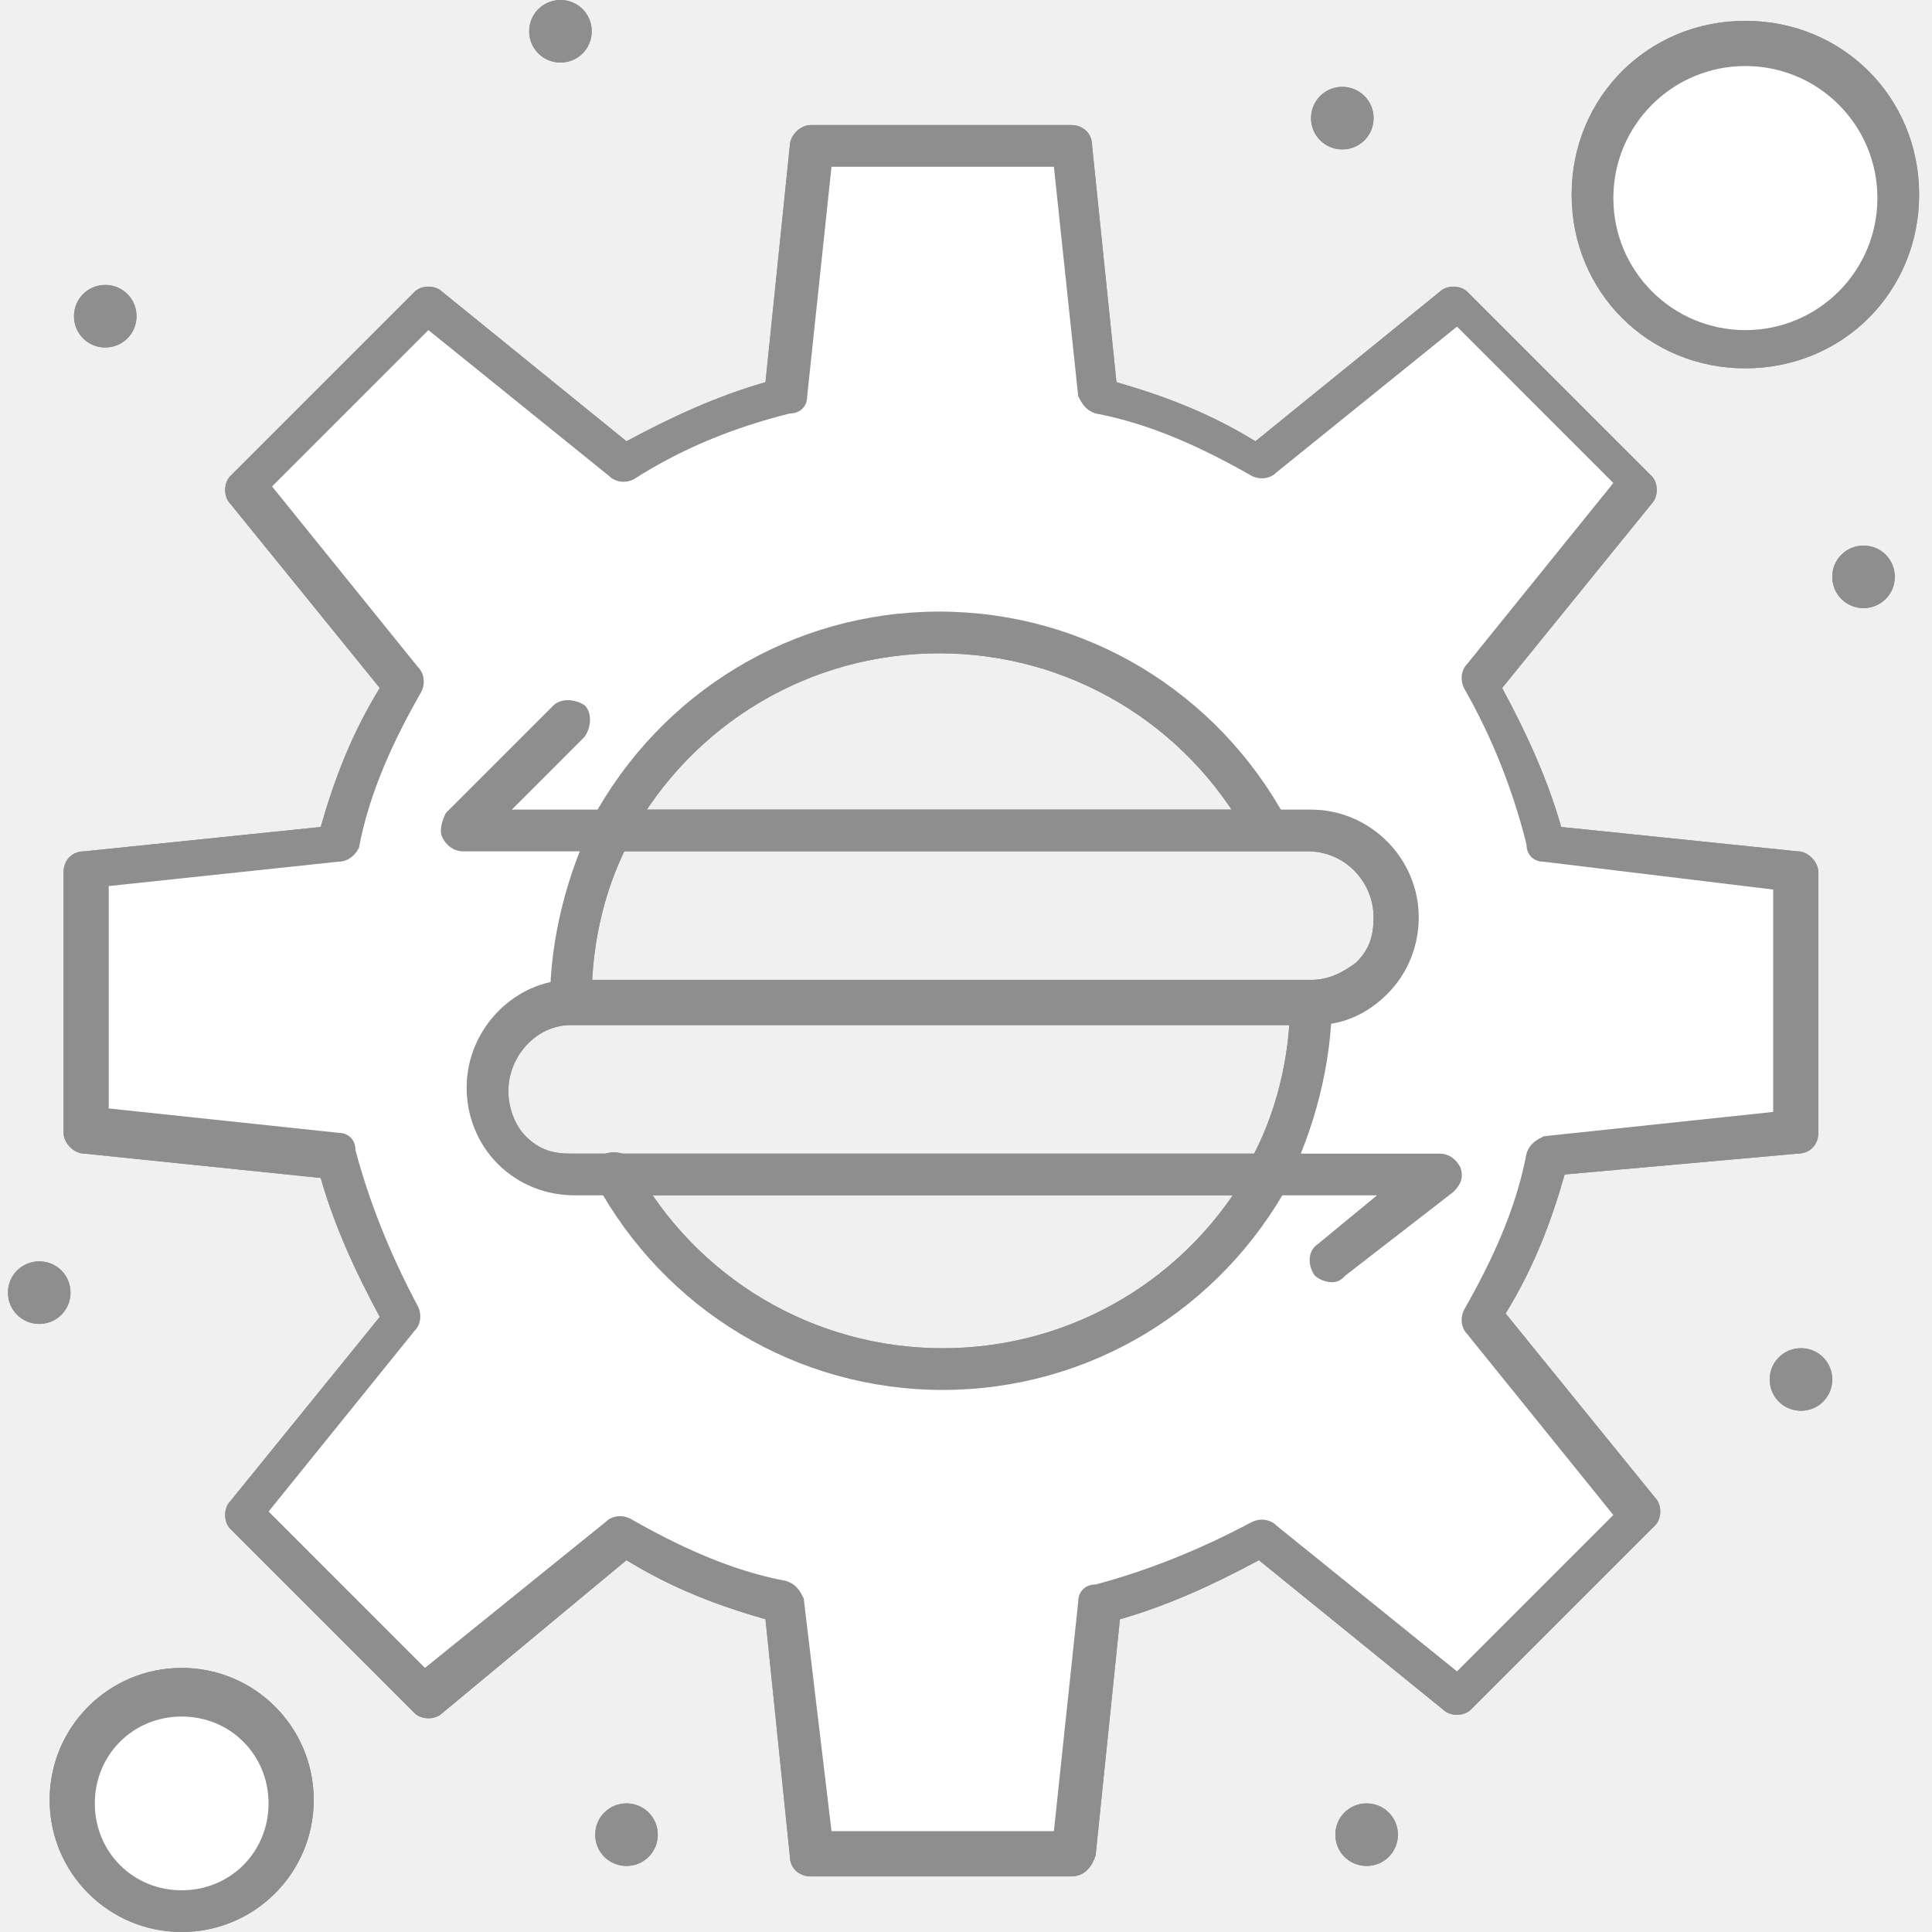
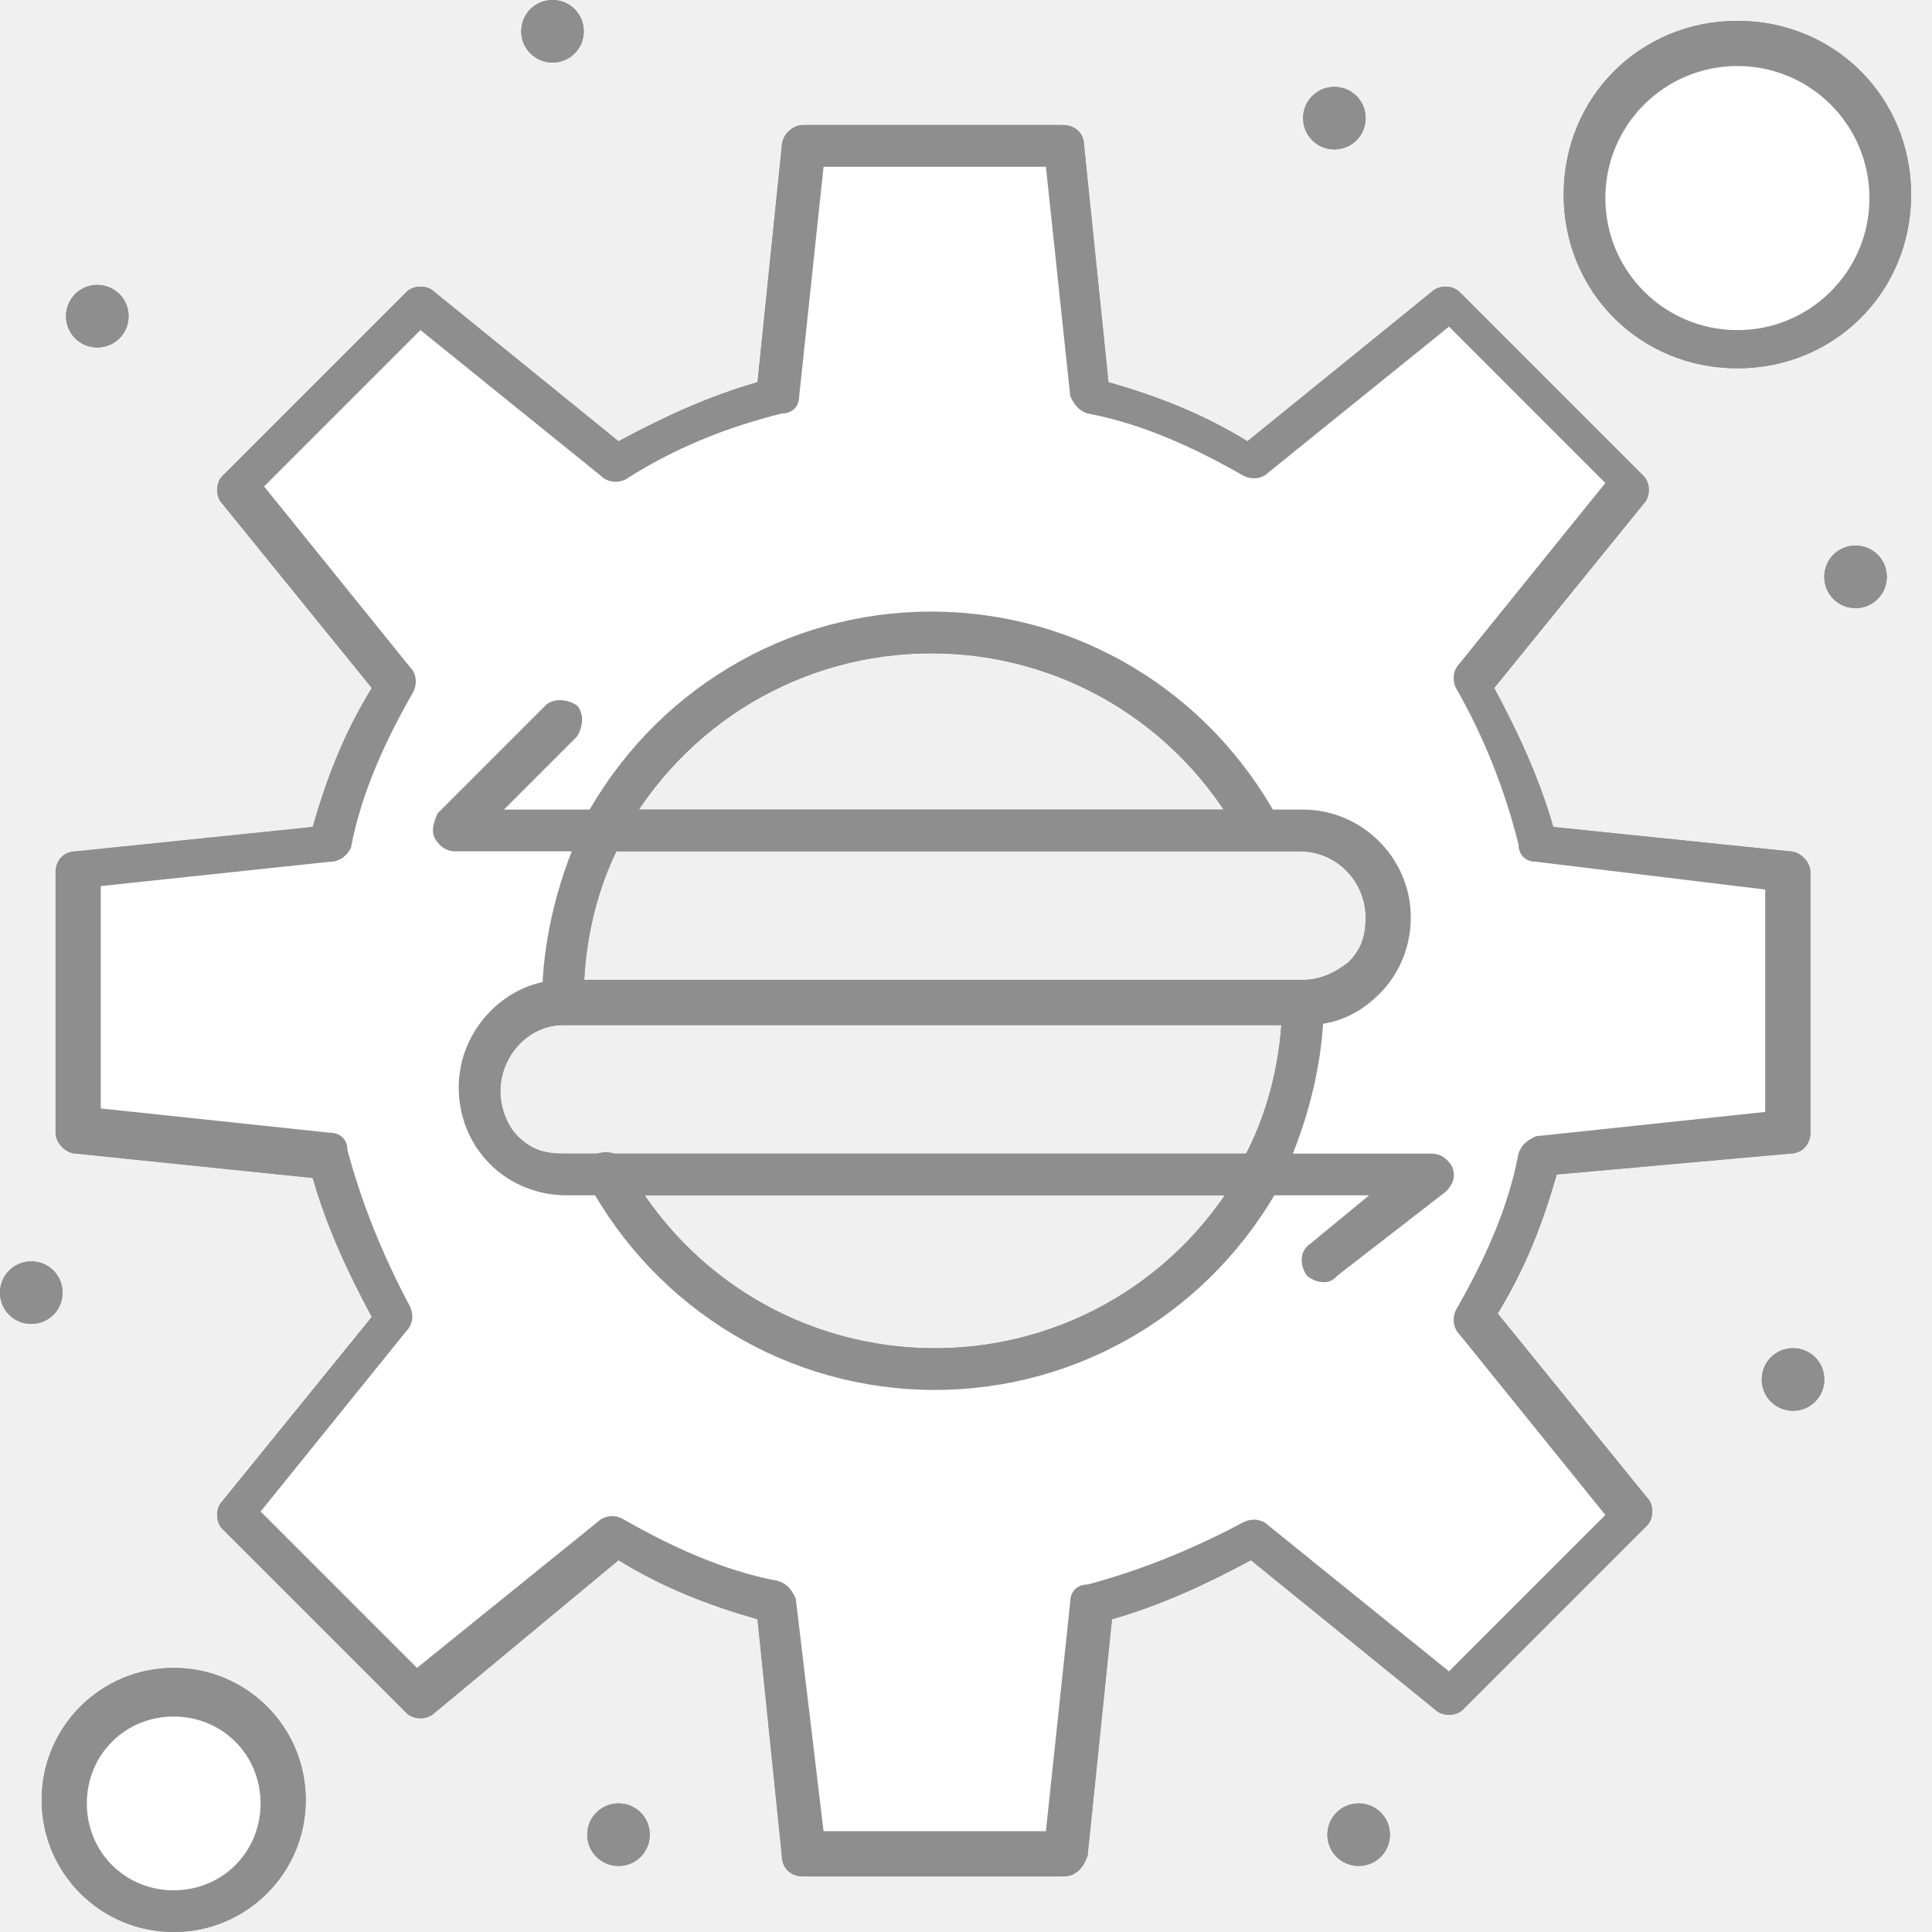
<svg xmlns="http://www.w3.org/2000/svg" width="75" height="75" viewBox="0 0 75 75" fill="none">
-   <path d="M7.054 65.693C9.347 65.693 11.235 67.581 11.235 69.874C11.235 72.168 9.347 74.056 7.054 74.056C4.761 74.056 2.872 72.168 2.872 69.874C2.872 67.581 4.761 65.693 7.054 65.693Z" fill="white" />
-   <path d="M67.755 1.619C71.032 1.619 73.69 4.277 73.69 7.554C73.69 10.832 71.032 13.49 67.755 13.49C64.477 13.49 61.819 10.832 61.819 7.554C61.819 4.277 64.477 1.619 67.755 1.619Z" fill="white" />
-   <path d="M22.161 38.714C20.273 38.714 18.924 40.198 18.924 42.087C18.924 43.975 20.407 45.459 22.296 45.459H23.915C26.343 50.045 31.199 53.148 36.594 53.148C44.553 53.148 51.028 46.673 51.028 38.714C52.916 38.714 54.265 37.231 54.265 35.342C54.265 33.454 52.782 31.97 50.893 31.97H49.274C46.846 27.384 42.125 24.281 36.594 24.281C28.636 24.416 22.161 30.891 22.161 38.714ZM69.778 33.723V43.84L60.066 44.919C59.526 47.078 58.582 49.236 57.503 51.124L63.708 58.678L56.424 65.828L48.87 59.623C46.981 60.702 44.823 61.646 42.665 62.186L41.585 71.898H31.468L30.389 62.186C28.231 61.646 26.073 60.702 24.184 59.623L16.63 65.828L9.481 58.678L15.686 51.124C14.607 49.236 13.663 47.078 13.123 44.919L3.411 43.84V33.723L13.123 32.644C13.663 30.486 14.607 28.328 15.686 26.439L9.481 18.885L16.63 11.736L24.184 17.941C26.073 16.862 28.231 15.918 30.389 15.378L31.468 5.666H41.585L42.665 15.378C44.823 15.918 46.981 16.862 48.87 17.941L56.424 11.736L63.573 18.885L57.368 26.439C58.447 28.328 59.391 30.486 59.931 32.644L69.778 33.723Z" fill="white" />
-   <path d="M72.342 21.179C73.016 21.179 73.556 21.718 73.556 22.393C73.556 23.067 73.016 23.607 72.342 23.607C71.668 23.607 71.128 23.067 71.128 22.393C71.128 21.718 71.668 21.179 72.342 21.179Z" fill="#8E8E8E" />
-   <path d="M69.914 52.337C70.588 52.337 71.128 52.877 71.128 53.551C71.128 54.226 70.588 54.766 69.914 54.766C69.239 54.766 68.7 54.226 68.7 53.551C68.7 52.877 69.239 52.337 69.914 52.337Z" fill="#8E8E8E" />
-   <path d="M53.052 70.008C53.726 70.008 54.266 70.548 54.266 71.222C54.266 71.897 53.726 72.436 53.052 72.436C52.377 72.436 51.838 71.897 51.838 71.222C51.838 70.548 52.377 70.008 53.052 70.008Z" fill="#8E8E8E" />
-   <path d="M52.108 3.372C52.783 3.372 53.322 3.912 53.322 4.586C53.322 5.261 52.783 5.8 52.108 5.8C51.434 5.8 50.894 5.261 50.894 4.586C50.894 3.912 51.434 3.372 52.108 3.372Z" fill="#8E8E8E" />
-   <path d="M24.32 70.008C24.994 70.008 25.534 70.548 25.534 71.222C25.534 71.897 24.994 72.436 24.32 72.436C23.645 72.436 23.106 71.897 23.106 71.222C23.106 70.548 23.645 70.008 24.32 70.008Z" fill="#8E8E8E" />
-   <path d="M21.757 0C22.431 0 22.971 0.54 22.971 1.214C22.971 1.888 22.431 2.428 21.757 2.428C21.083 2.428 20.543 1.888 20.543 1.214C20.543 0.54 21.083 0 21.757 0Z" fill="#8E8E8E" />
-   <path d="M4.086 11.061C4.761 11.061 5.3 11.601 5.3 12.275C5.3 12.95 4.761 13.489 4.086 13.489C3.412 13.489 2.872 12.95 2.872 12.275C2.872 11.601 3.412 11.061 4.086 11.061Z" fill="#8E8E8E" />
-   <path d="M1.523 48.966C2.198 48.966 2.737 49.506 2.737 50.18C2.737 50.855 2.198 51.394 1.523 51.394C0.849 51.394 0.309 50.855 0.309 50.18C0.309 49.506 0.849 48.966 1.523 48.966Z" fill="#8E8E8E" />
-   <path d="M41.587 72.841H31.47C31.065 72.841 30.66 72.571 30.66 72.032L29.716 62.859C27.828 62.319 26.074 61.645 24.32 60.566L17.171 66.501C16.901 66.771 16.362 66.771 16.092 66.501L8.943 59.352C8.673 59.082 8.673 58.542 8.943 58.273L14.743 51.123C13.799 49.37 12.989 47.616 12.45 45.728L3.277 44.783C2.873 44.783 2.468 44.379 2.468 43.974V33.857C2.468 33.452 2.738 33.048 3.277 33.048L12.45 32.103C12.989 30.215 13.664 28.461 14.743 26.708L8.943 19.558C8.673 19.289 8.673 18.749 8.943 18.479L16.092 11.33C16.362 11.06 16.901 11.06 17.171 11.33L24.32 17.13C26.074 16.186 27.828 15.377 29.716 14.837L30.66 5.665C30.66 5.26 31.065 4.855 31.47 4.855H41.587C41.991 4.855 42.396 5.125 42.396 5.665L43.34 14.837C45.229 15.377 46.982 16.051 48.736 17.13L55.885 11.33C56.155 11.06 56.695 11.06 56.964 11.33L64.114 18.479C64.383 18.749 64.383 19.289 64.114 19.558L58.313 26.708C59.258 28.461 60.067 30.215 60.606 32.103L69.779 33.048C70.184 33.048 70.588 33.452 70.588 33.857V43.974C70.588 44.379 70.319 44.783 69.779 44.783L60.741 45.593C60.202 47.481 59.527 49.235 58.448 50.989L64.249 58.138C64.518 58.407 64.518 58.947 64.249 59.217L57.099 66.366C56.829 66.636 56.29 66.636 56.02 66.366L48.871 60.566C47.117 61.51 45.364 62.319 43.475 62.859L42.531 72.032C42.396 72.436 42.126 72.841 41.587 72.841ZM32.279 71.087H40.912L41.856 62.184C41.856 61.78 42.126 61.51 42.531 61.51C44.554 60.971 46.578 60.161 48.601 59.082C48.871 58.947 49.276 58.947 49.545 59.217L56.56 64.882L62.63 58.812L56.964 51.798C56.695 51.528 56.695 51.123 56.83 50.854C57.909 48.965 58.853 46.942 59.258 44.783C59.392 44.379 59.662 44.244 59.932 44.109L68.835 43.165V34.532L59.932 33.452C59.527 33.452 59.258 33.183 59.258 32.778C58.718 30.62 57.909 28.596 56.83 26.708C56.695 26.438 56.695 26.033 56.964 25.764L62.63 18.749L56.56 12.679L49.545 18.345C49.276 18.614 48.871 18.614 48.601 18.479C46.712 17.4 44.689 16.456 42.531 16.051C42.126 15.916 41.991 15.647 41.856 15.377L40.912 6.474H32.279L31.335 15.377C31.335 15.781 31.065 16.051 30.66 16.051C28.502 16.591 26.479 17.4 24.59 18.614C24.32 18.749 23.916 18.749 23.646 18.479L16.631 12.814L10.561 18.884L16.227 25.898C16.497 26.168 16.497 26.573 16.362 26.843C15.283 28.731 14.338 30.755 13.934 32.913C13.799 33.183 13.529 33.452 13.124 33.452L4.221 34.397V43.03L13.124 43.974C13.529 43.974 13.799 44.244 13.799 44.648C14.338 46.672 15.148 48.695 16.227 50.719C16.362 50.989 16.362 51.393 16.092 51.663L10.427 58.677L16.497 64.748L23.511 59.082C23.781 58.812 24.186 58.812 24.455 58.947C26.344 60.026 28.367 60.971 30.526 61.375C30.93 61.51 31.065 61.78 31.2 62.05L32.279 71.087Z" fill="#8E8E8E" />
-   <path d="M22.162 39.658C21.758 39.658 21.353 39.253 21.353 38.849C21.353 36.421 22.027 33.858 23.107 31.699C23.376 31.295 23.781 31.16 24.186 31.295C24.59 31.564 24.725 31.969 24.59 32.374C23.511 34.262 22.971 36.556 22.971 38.714C22.971 39.253 22.567 39.658 22.162 39.658Z" fill="#8E8E8E" />
-   <path d="M49.275 32.915C49.005 32.915 48.736 32.78 48.466 32.51C46.038 28.059 41.451 25.361 36.46 25.361C31.469 25.361 26.883 28.059 24.455 32.51C24.185 32.915 23.78 33.05 23.376 32.915C22.971 32.645 22.836 32.241 22.971 31.836C25.669 26.845 30.795 23.742 36.46 23.742C42.126 23.742 47.252 26.845 49.95 31.836C50.219 32.241 49.95 32.78 49.545 32.915C49.545 32.78 49.41 32.915 49.275 32.915Z" fill="#8E8E8E" />
-   <path d="M36.595 53.957C30.93 53.957 25.804 50.855 23.106 45.864C22.836 45.459 23.106 44.919 23.511 44.785C23.916 44.65 24.455 44.785 24.59 45.189C27.018 49.641 31.604 52.339 36.595 52.339C41.586 52.339 46.173 49.641 48.601 45.189C48.871 44.785 49.275 44.65 49.68 44.785C50.085 45.054 50.219 45.459 50.085 45.864C47.387 50.855 42.261 53.957 36.595 53.957Z" fill="#8E8E8E" />
-   <path d="M49.275 46.403C49.141 46.403 49.006 46.403 48.871 46.268C48.466 45.998 48.331 45.593 48.466 45.189C49.545 43.3 50.085 41.007 50.085 38.849C50.085 38.444 50.489 38.039 50.894 38.039C51.299 38.039 51.703 38.444 51.703 38.849C51.703 41.277 51.029 43.84 49.95 45.998C49.815 46.133 49.545 46.403 49.275 46.403Z" fill="#8E8E8E" />
-   <path d="M51.703 49.775C51.433 49.775 51.163 49.64 51.029 49.505C50.759 49.1 50.759 48.561 51.163 48.291L53.457 46.402H22.297C21.217 46.402 20.138 45.998 19.329 45.188C18.52 44.379 18.115 43.3 18.115 42.221C18.115 39.928 20.003 38.039 22.162 38.039H50.894C51.568 38.039 52.108 37.769 52.647 37.364C53.187 36.825 53.322 36.285 53.322 35.611C53.322 34.262 52.243 33.048 50.759 33.048H17.98C17.575 33.048 17.305 32.778 17.171 32.508C17.036 32.239 17.171 31.834 17.305 31.564L21.487 27.383C21.757 27.113 22.297 27.113 22.701 27.383C22.971 27.652 22.971 28.192 22.701 28.596L19.869 31.429H50.894C53.187 31.429 55.075 33.318 55.075 35.611C55.075 36.69 54.671 37.769 53.861 38.579C53.052 39.388 52.108 39.793 51.029 39.793H22.162C20.813 39.793 19.734 41.007 19.734 42.356C19.734 43.03 20.003 43.705 20.408 44.109C20.948 44.649 21.487 44.784 22.162 44.784H55.885C56.289 44.784 56.559 45.053 56.694 45.323C56.829 45.728 56.694 45.998 56.424 46.267L52.243 49.505C52.108 49.64 51.973 49.775 51.703 49.775Z" fill="#8E8E8E" />
-   <path d="M67.755 14.298C63.978 14.298 61.011 11.331 61.011 7.554C61.011 3.777 63.978 0.809 67.755 0.809C71.532 0.809 74.5 3.777 74.5 7.554C74.5 11.331 71.532 14.298 67.755 14.298ZM67.755 2.563C64.923 2.563 62.63 4.856 62.63 7.689C62.63 10.521 64.923 12.815 67.755 12.815C70.588 12.815 72.881 10.521 72.881 7.689C72.881 4.856 70.588 2.563 67.755 2.563Z" fill="#8E8E8E" />
-   <path d="M7.053 75C4.22 75 1.927 72.707 1.927 69.874C1.927 67.041 4.22 64.748 7.053 64.748C9.886 64.748 12.179 67.041 12.179 69.874C12.179 72.707 9.886 75 7.053 75ZM7.053 66.636C5.164 66.636 3.681 68.12 3.681 70.009C3.681 71.897 5.164 73.381 7.053 73.381C8.941 73.381 10.425 71.897 10.425 70.009C10.425 68.12 8.941 66.636 7.053 66.636Z" fill="#8E8E8E" />
-   <path d="M7.054 65.693C9.347 65.693 11.235 67.581 11.235 69.874C11.235 72.168 9.347 74.056 7.054 74.056C4.761 74.056 2.872 72.168 2.872 69.874C2.872 67.581 4.761 65.693 7.054 65.693Z" fill="white" />
-   <path d="M67.755 1.619C71.032 1.619 73.69 4.277 73.69 7.554C73.69 10.832 71.032 13.49 67.755 13.49C64.477 13.49 61.819 10.832 61.819 7.554C61.819 4.277 64.477 1.619 67.755 1.619Z" fill="white" />
-   <path d="M22.161 38.714C20.273 38.714 18.924 40.198 18.924 42.087C18.924 43.975 20.407 45.459 22.296 45.459H23.915C26.343 50.045 31.199 53.148 36.594 53.148C44.553 53.148 51.028 46.673 51.028 38.714C52.916 38.714 54.265 37.231 54.265 35.342C54.265 33.454 52.782 31.97 50.893 31.97H49.274C46.846 27.384 42.125 24.281 36.594 24.281C28.636 24.416 22.161 30.891 22.161 38.714ZM69.778 33.723V43.84L60.066 44.919C59.526 47.078 58.582 49.236 57.503 51.124L63.708 58.678L56.424 65.828L48.87 59.623C46.981 60.702 44.823 61.646 42.665 62.186L41.585 71.898H31.468L30.389 62.186C28.231 61.646 26.073 60.702 24.184 59.623L16.63 65.828L9.481 58.678L15.686 51.124C14.607 49.236 13.663 47.078 13.123 44.919L3.411 43.84V33.723L13.123 32.644C13.663 30.486 14.607 28.328 15.686 26.439L9.481 18.885L16.63 11.736L24.184 17.941C26.073 16.862 28.231 15.918 30.389 15.378L31.468 5.666H41.585L42.665 15.378C44.823 15.918 46.981 16.862 48.87 17.941L56.424 11.736L63.573 18.885L57.368 26.439C58.447 28.328 59.391 30.486 59.931 32.644L69.778 33.723Z" fill="white" />
-   <path d="M72.342 21.179C73.016 21.179 73.556 21.718 73.556 22.393C73.556 23.067 73.016 23.607 72.342 23.607C71.668 23.607 71.128 23.067 71.128 22.393C71.128 21.718 71.668 21.179 72.342 21.179Z" fill="#8E8E8E" />
-   <path d="M69.914 52.337C70.588 52.337 71.128 52.877 71.128 53.551C71.128 54.226 70.588 54.766 69.914 54.766C69.239 54.766 68.7 54.226 68.7 53.551C68.7 52.877 69.239 52.337 69.914 52.337Z" fill="#8E8E8E" />
-   <path d="M53.052 70.008C53.726 70.008 54.266 70.548 54.266 71.222C54.266 71.897 53.726 72.436 53.052 72.436C52.377 72.436 51.838 71.897 51.838 71.222C51.838 70.548 52.377 70.008 53.052 70.008Z" fill="#8E8E8E" />
-   <path d="M52.108 3.372C52.783 3.372 53.322 3.912 53.322 4.586C53.322 5.261 52.783 5.8 52.108 5.8C51.434 5.8 50.894 5.261 50.894 4.586C50.894 3.912 51.434 3.372 52.108 3.372Z" fill="#8E8E8E" />
-   <path d="M24.32 70.008C24.994 70.008 25.534 70.548 25.534 71.222C25.534 71.897 24.994 72.436 24.32 72.436C23.645 72.436 23.106 71.897 23.106 71.222C23.106 70.548 23.645 70.008 24.32 70.008Z" fill="#8E8E8E" />
-   <path d="M21.757 0C22.431 0 22.971 0.54 22.971 1.214C22.971 1.888 22.431 2.428 21.757 2.428C21.083 2.428 20.543 1.888 20.543 1.214C20.543 0.54 21.083 0 21.757 0Z" fill="#8E8E8E" />
-   <path d="M4.086 11.061C4.761 11.061 5.3 11.601 5.3 12.275C5.3 12.95 4.761 13.489 4.086 13.489C3.412 13.489 2.872 12.95 2.872 12.275C2.872 11.601 3.412 11.061 4.086 11.061Z" fill="#8E8E8E" />
-   <path d="M1.523 48.966C2.198 48.966 2.737 49.506 2.737 50.18C2.737 50.855 2.198 51.394 1.523 51.394C0.849 51.394 0.309 50.855 0.309 50.18C0.309 49.506 0.849 48.966 1.523 48.966Z" fill="#8E8E8E" />
-   <path d="M41.587 72.841H31.47C31.065 72.841 30.66 72.571 30.66 72.032L29.716 62.859C27.828 62.319 26.074 61.645 24.32 60.566L17.171 66.501C16.901 66.771 16.362 66.771 16.092 66.501L8.943 59.352C8.673 59.082 8.673 58.542 8.943 58.273L14.743 51.123C13.799 49.37 12.989 47.616 12.45 45.728L3.277 44.783C2.873 44.783 2.468 44.379 2.468 43.974V33.857C2.468 33.452 2.738 33.048 3.277 33.048L12.45 32.103C12.989 30.215 13.664 28.461 14.743 26.708L8.943 19.558C8.673 19.289 8.673 18.749 8.943 18.479L16.092 11.33C16.362 11.06 16.901 11.06 17.171 11.33L24.32 17.13C26.074 16.186 27.828 15.377 29.716 14.837L30.66 5.665C30.66 5.26 31.065 4.855 31.47 4.855H41.587C41.991 4.855 42.396 5.125 42.396 5.665L43.34 14.837C45.229 15.377 46.982 16.051 48.736 17.13L55.885 11.33C56.155 11.06 56.695 11.06 56.964 11.33L64.114 18.479C64.383 18.749 64.383 19.289 64.114 19.558L58.313 26.708C59.258 28.461 60.067 30.215 60.606 32.103L69.779 33.048C70.184 33.048 70.588 33.452 70.588 33.857V43.974C70.588 44.379 70.319 44.783 69.779 44.783L60.741 45.593C60.202 47.481 59.527 49.235 58.448 50.989L64.249 58.138C64.518 58.407 64.518 58.947 64.249 59.217L57.099 66.366C56.829 66.636 56.29 66.636 56.02 66.366L48.871 60.566C47.117 61.51 45.364 62.319 43.475 62.859L42.531 72.032C42.396 72.436 42.126 72.841 41.587 72.841ZM32.279 71.087H40.912L41.856 62.184C41.856 61.78 42.126 61.51 42.531 61.51C44.554 60.971 46.578 60.161 48.601 59.082C48.871 58.947 49.276 58.947 49.545 59.217L56.56 64.882L62.63 58.812L56.964 51.798C56.695 51.528 56.695 51.123 56.83 50.854C57.909 48.965 58.853 46.942 59.258 44.783C59.392 44.379 59.662 44.244 59.932 44.109L68.835 43.165V34.532L59.932 33.452C59.527 33.452 59.258 33.183 59.258 32.778C58.718 30.62 57.909 28.596 56.83 26.708C56.695 26.438 56.695 26.033 56.964 25.764L62.63 18.749L56.56 12.679L49.545 18.345C49.276 18.614 48.871 18.614 48.601 18.479C46.712 17.4 44.689 16.456 42.531 16.051C42.126 15.916 41.991 15.647 41.856 15.377L40.912 6.474H32.279L31.335 15.377C31.335 15.781 31.065 16.051 30.66 16.051C28.502 16.591 26.479 17.4 24.59 18.614C24.32 18.749 23.916 18.749 23.646 18.479L16.631 12.814L10.561 18.884L16.227 25.898C16.497 26.168 16.497 26.573 16.362 26.843C15.283 28.731 14.338 30.755 13.934 32.913C13.799 33.183 13.529 33.452 13.124 33.452L4.221 34.397V43.03L13.124 43.974C13.529 43.974 13.799 44.244 13.799 44.648C14.338 46.672 15.148 48.695 16.227 50.719C16.362 50.989 16.362 51.393 16.092 51.663L10.427 58.677L16.497 64.748L23.511 59.082C23.781 58.812 24.186 58.812 24.455 58.947C26.344 60.026 28.367 60.971 30.526 61.375C30.93 61.51 31.065 61.78 31.2 62.05L32.279 71.087Z" fill="#8E8E8E" />
-   <path d="M22.162 39.658C21.758 39.658 21.353 39.253 21.353 38.849C21.353 36.421 22.027 33.858 23.107 31.699C23.376 31.295 23.781 31.16 24.186 31.295C24.59 31.564 24.725 31.969 24.59 32.374C23.511 34.262 22.971 36.556 22.971 38.714C22.971 39.253 22.567 39.658 22.162 39.658Z" fill="#8E8E8E" />
-   <path d="M49.275 32.915C49.005 32.915 48.736 32.78 48.466 32.51C46.038 28.059 41.451 25.361 36.46 25.361C31.469 25.361 26.883 28.059 24.455 32.51C24.185 32.915 23.78 33.05 23.376 32.915C22.971 32.645 22.836 32.241 22.971 31.836C25.669 26.845 30.795 23.742 36.46 23.742C42.126 23.742 47.252 26.845 49.95 31.836C50.219 32.241 49.95 32.78 49.545 32.915C49.545 32.78 49.41 32.915 49.275 32.915Z" fill="#8E8E8E" />
-   <path d="M36.595 53.957C30.93 53.957 25.804 50.855 23.106 45.864C22.836 45.459 23.106 44.919 23.511 44.785C23.916 44.65 24.455 44.785 24.59 45.189C27.018 49.641 31.604 52.339 36.595 52.339C41.586 52.339 46.173 49.641 48.601 45.189C48.871 44.785 49.275 44.65 49.68 44.785C50.085 45.054 50.219 45.459 50.085 45.864C47.387 50.855 42.261 53.957 36.595 53.957Z" fill="#8E8E8E" />
-   <path d="M49.275 46.403C49.141 46.403 49.006 46.403 48.871 46.268C48.466 45.998 48.331 45.593 48.466 45.189C49.545 43.3 50.085 41.007 50.085 38.849C50.085 38.444 50.489 38.039 50.894 38.039C51.299 38.039 51.703 38.444 51.703 38.849C51.703 41.277 51.029 43.84 49.95 45.998C49.815 46.133 49.545 46.403 49.275 46.403Z" fill="#8E8E8E" />
-   <path d="M51.703 49.775C51.433 49.775 51.163 49.64 51.029 49.505C50.759 49.1 50.759 48.561 51.163 48.291L53.457 46.402H22.297C21.217 46.402 20.138 45.998 19.329 45.188C18.52 44.379 18.115 43.3 18.115 42.221C18.115 39.928 20.003 38.039 22.162 38.039H50.894C51.568 38.039 52.108 37.769 52.647 37.364C53.187 36.825 53.322 36.285 53.322 35.611C53.322 34.262 52.243 33.048 50.759 33.048H17.98C17.575 33.048 17.305 32.778 17.171 32.508C17.036 32.239 17.171 31.834 17.305 31.564L21.487 27.383C21.757 27.113 22.297 27.113 22.701 27.383C22.971 27.652 22.971 28.192 22.701 28.596L19.869 31.429H50.894C53.187 31.429 55.075 33.318 55.075 35.611C55.075 36.69 54.671 37.769 53.861 38.579C53.052 39.388 52.108 39.793 51.029 39.793H22.162C20.813 39.793 19.734 41.007 19.734 42.356C19.734 43.03 20.003 43.705 20.408 44.109C20.948 44.649 21.487 44.784 22.162 44.784H55.885C56.289 44.784 56.559 45.053 56.694 45.323C56.829 45.728 56.694 45.998 56.424 46.267L52.243 49.505C52.108 49.64 51.973 49.775 51.703 49.775Z" fill="#8E8E8E" />
-   <path d="M67.755 14.298C63.978 14.298 61.011 11.331 61.011 7.554C61.011 3.777 63.978 0.809 67.755 0.809C71.532 0.809 74.5 3.777 74.5 7.554C74.5 11.331 71.532 14.298 67.755 14.298ZM67.755 2.563C64.923 2.563 62.63 4.856 62.63 7.689C62.63 10.521 64.923 12.815 67.755 12.815C70.588 12.815 72.881 10.521 72.881 7.689C72.881 4.856 70.588 2.563 67.755 2.563Z" fill="#8E8E8E" />
-   <path d="M7.053 75C4.22 75 1.927 72.707 1.927 69.874C1.927 67.041 4.22 64.748 7.053 64.748C9.886 64.748 12.179 67.041 12.179 69.874C12.179 72.707 9.886 75 7.053 75ZM7.053 66.636C5.164 66.636 3.681 68.12 3.681 70.009C3.681 71.897 5.164 73.381 7.053 73.381C8.941 73.381 10.425 71.897 10.425 70.009C10.425 68.12 8.941 66.636 7.053 66.636Z" fill="#8E8E8E" />
+   <path d="M6.744 65.693C9.037 65.693 10.926 67.581 10.926 69.874C10.926 72.168 9.037 74.056 6.744 74.056C4.451 74.056 2.562 72.168 2.562 69.874C2.562 67.581 4.451 65.693 6.744 65.693Z" fill="white" />
+   <path d="M67.445 1.619C70.723 1.619 73.38 4.277 73.38 7.554C73.38 10.832 70.723 13.49 67.445 13.49C64.167 13.49 61.51 10.832 61.51 7.554C61.51 4.277 64.167 1.619 67.445 1.619Z" fill="white" />
+   <path d="M21.852 38.714C19.963 38.714 18.614 40.198 18.614 42.087C18.614 43.975 20.098 45.459 21.986 45.459H23.605C26.033 50.045 30.89 53.148 36.285 53.148C44.244 53.148 50.719 46.673 50.719 38.714C52.607 38.714 53.956 37.231 53.956 35.342C53.956 33.454 52.472 31.97 50.584 31.97H48.965C46.537 27.384 41.816 24.281 36.285 24.281C28.326 24.416 21.852 30.891 21.852 38.714ZM69.469 33.723V43.84L59.756 44.919C59.217 47.078 58.273 49.236 57.194 51.124L63.398 58.678L56.114 65.828L48.56 59.623C46.672 60.702 44.514 61.646 42.355 62.186L41.276 71.898H31.159L30.08 62.186C27.922 61.646 25.764 60.702 23.875 59.623L16.321 65.828L9.172 58.678L15.377 51.124C14.298 49.236 13.353 47.078 12.814 44.919L3.102 43.84V33.723L12.814 32.644C13.353 30.486 14.298 28.328 15.377 26.439L9.172 18.885L16.321 11.736L23.875 17.941C25.764 16.862 27.922 15.918 30.08 15.378L31.159 5.666H41.276L42.355 15.378C44.514 15.918 46.672 16.862 48.56 17.941L56.114 11.736L63.264 18.885L57.059 26.439C58.138 28.328 59.082 30.486 59.621 32.644L69.469 33.723Z" fill="white" />
+   <path d="M72.032 21.179C72.707 21.179 73.246 21.718 73.246 22.393C73.246 23.067 72.707 23.607 72.032 23.607C71.358 23.607 70.818 23.067 70.818 22.393C70.818 21.718 71.358 21.179 72.032 21.179Z" fill="#8E8E8E" />
+   <path d="M69.605 52.337C70.279 52.337 70.819 52.877 70.819 53.551C70.819 54.226 70.279 54.766 69.605 54.766C68.93 54.766 68.391 54.226 68.391 53.551C68.391 52.877 68.93 52.337 69.605 52.337Z" fill="#8E8E8E" />
+   <path d="M52.743 70.008C53.418 70.008 53.957 70.548 53.957 71.222C53.957 71.897 53.418 72.436 52.743 72.436C52.069 72.436 51.529 71.897 51.529 71.222C51.529 70.548 52.069 70.008 52.743 70.008Z" fill="#8E8E8E" />
+   <path d="M51.8 3.372C52.474 3.372 53.014 3.912 53.014 4.586C53.014 5.261 52.474 5.8 51.8 5.8C51.126 5.8 50.586 5.261 50.586 4.586C50.586 3.912 51.126 3.372 51.8 3.372Z" fill="#8E8E8E" />
+   <path d="M24.011 70.008C24.685 70.008 25.225 70.548 25.225 71.222C25.225 71.897 24.685 72.436 24.011 72.436C23.336 72.436 22.797 71.897 22.797 71.222C22.797 70.548 23.336 70.008 24.011 70.008Z" fill="#8E8E8E" />
+   <path d="M21.448 0C22.123 0 22.662 0.54 22.662 1.214C22.662 1.888 22.123 2.428 21.448 2.428C20.774 2.428 20.234 1.888 20.234 1.214C20.234 0.54 20.774 0 21.448 0Z" fill="#8E8E8E" />
+   <path d="M3.776 11.061C4.451 11.061 4.991 11.601 4.991 12.275C4.991 12.95 4.451 13.489 3.776 13.489C3.102 13.489 2.562 12.95 2.562 12.275C2.562 11.601 3.102 11.061 3.776 11.061Z" fill="#8E8E8E" />
+   <path d="M1.214 48.966C1.889 48.966 2.428 49.506 2.428 50.18C2.428 50.855 1.889 51.394 1.214 51.394C0.54 51.394 0 50.855 0 50.18C0 49.506 0.54 48.966 1.214 48.966Z" fill="#8E8E8E" />
+   <path d="M41.277 72.841H31.16C30.755 72.841 30.351 72.571 30.351 72.032L29.407 62.859C27.518 62.319 25.764 61.645 24.011 60.566L16.861 66.501C16.592 66.771 16.052 66.771 15.782 66.501L8.633 59.352C8.363 59.082 8.363 58.542 8.633 58.273L14.434 51.123C13.489 49.37 12.68 47.616 12.14 45.728L2.968 44.783C2.563 44.783 2.158 44.379 2.158 43.974V33.857C2.158 33.452 2.428 33.048 2.968 33.048L12.14 32.103C12.68 30.215 13.354 28.461 14.434 26.708L8.633 19.558C8.363 19.289 8.363 18.749 8.633 18.479L15.782 11.33C16.052 11.06 16.592 11.06 16.861 11.33L24.011 17.13C25.764 16.186 27.518 15.377 29.407 14.837L30.351 5.665C30.351 5.26 30.755 4.855 31.16 4.855H41.277C41.682 4.855 42.086 5.125 42.086 5.665L43.031 14.837C44.919 15.377 46.673 16.051 48.426 17.13L55.576 11.33C55.845 11.06 56.385 11.06 56.655 11.33L63.804 18.479C64.074 18.749 64.074 19.289 63.804 19.558L58.004 26.708C58.948 28.461 59.757 30.215 60.297 32.103L69.47 33.048C69.874 33.048 70.279 33.452 70.279 33.857V43.974C70.279 44.379 70.009 44.783 69.47 44.783L60.432 45.593C59.892 47.481 59.218 49.235 58.139 50.989L63.939 58.138C64.209 58.407 64.209 58.947 63.939 59.217L56.79 66.366C56.52 66.636 55.98 66.636 55.711 66.366L48.561 60.566C46.808 61.51 45.054 62.319 43.166 62.859L42.221 72.032C42.086 72.436 41.817 72.841 41.277 72.841ZM31.97 71.087H40.602L41.547 62.184C41.547 61.78 41.817 61.51 42.221 61.51C44.245 60.971 46.268 60.161 48.291 59.082C48.561 58.947 48.966 58.947 49.236 59.217L56.25 64.882L62.32 58.812L56.655 51.798C56.385 51.528 56.385 51.123 56.52 50.854C57.599 48.965 58.543 46.942 58.948 44.783C59.083 44.379 59.353 44.244 59.622 44.109L68.525 43.165V34.532L59.622 33.452C59.218 33.452 58.948 33.183 58.948 32.778C58.408 30.62 57.599 28.596 56.52 26.708C56.385 26.438 56.385 26.033 56.655 25.764L62.32 18.749L56.25 12.679L49.236 18.345C48.966 18.614 48.561 18.614 48.291 18.479C46.403 17.4 44.38 16.456 42.221 16.051C41.817 15.916 41.682 15.647 41.547 15.377L40.602 6.474H31.97L31.025 15.377C31.025 15.781 30.755 16.051 30.351 16.051C28.192 16.591 26.169 17.4 24.281 18.614C24.011 18.749 23.606 18.749 23.336 18.479L16.322 12.814L10.252 18.884L15.917 25.898C16.187 26.168 16.187 26.573 16.052 26.843C14.973 28.731 14.029 30.755 13.624 32.913C13.489 33.183 13.219 33.452 12.815 33.452L3.912 34.397V43.03L12.815 43.974C13.219 43.974 13.489 44.244 13.489 44.648C14.029 46.672 14.838 48.695 15.917 50.719C16.052 50.989 16.052 51.393 15.782 51.663L10.117 58.677L16.187 64.748L23.201 59.082C23.471 58.812 23.876 58.812 24.146 58.947C26.034 60.026 28.058 60.971 30.216 61.375C30.621 61.51 30.756 61.78 30.89 62.05L31.97 71.087Z" fill="#8E8E8E" />
+   <path d="M21.852 39.658C21.448 39.658 21.043 39.253 21.043 38.849C21.043 36.421 21.718 33.858 22.797 31.699C23.066 31.295 23.471 31.16 23.876 31.295C24.28 31.564 24.415 31.969 24.28 32.374C23.201 34.262 22.662 36.556 22.662 38.714C22.662 39.253 22.257 39.658 21.852 39.658Z" fill="#8E8E8E" />
+   <path d="M48.966 32.915C48.696 32.915 48.426 32.78 48.157 32.51C45.729 28.059 41.142 25.361 36.151 25.361C31.16 25.361 26.574 28.059 24.146 32.51C23.876 32.915 23.471 33.05 23.067 32.915C22.662 32.645 22.527 32.241 22.662 31.836C25.36 26.845 30.486 23.742 36.151 23.742C41.817 23.742 46.943 26.845 49.64 31.836C49.91 32.241 49.64 32.78 49.236 32.915C49.236 32.78 49.101 32.915 48.966 32.915Z" fill="#8E8E8E" />
+   <path d="M36.285 53.957C30.62 53.957 25.494 50.855 22.796 45.864C22.526 45.459 22.796 44.919 23.201 44.785C23.605 44.65 24.145 44.785 24.28 45.189C26.708 49.641 31.294 52.339 36.285 52.339C41.276 52.339 45.863 49.641 48.291 45.189C48.56 44.785 48.965 44.65 49.37 44.785C49.775 45.054 49.91 45.459 49.775 45.864C47.077 50.855 41.951 53.957 36.285 53.957Z" fill="#8E8E8E" />
+   <path d="M48.965 46.403C48.831 46.403 48.696 46.403 48.561 46.268C48.156 45.998 48.021 45.593 48.156 45.189C49.235 43.3 49.775 41.007 49.775 38.849C49.775 38.444 50.179 38.039 50.584 38.039C50.989 38.039 51.393 38.444 51.393 38.849C51.393 41.277 50.719 43.84 49.64 45.998C49.505 46.133 49.235 46.403 48.965 46.403Z" fill="#8E8E8E" />
+   <path d="M51.395 49.775C51.125 49.775 50.855 49.64 50.721 49.505C50.451 49.1 50.451 48.561 50.855 48.291L53.149 46.402H21.988C20.909 46.402 19.83 45.998 19.021 45.188C18.211 44.379 17.807 43.3 17.807 42.221C17.807 39.928 19.695 38.039 21.854 38.039H50.586C51.26 38.039 51.8 37.769 52.339 37.364C52.879 36.825 53.014 36.285 53.014 35.611C53.014 34.262 51.935 33.048 50.451 33.048H17.672C17.267 33.048 16.997 32.778 16.863 32.508C16.728 32.239 16.863 31.834 16.997 31.564L21.179 27.383C21.449 27.113 21.988 27.113 22.393 27.383C22.663 27.652 22.663 28.192 22.393 28.596L19.56 31.429H50.586C52.879 31.429 54.767 33.318 54.767 35.611C54.767 36.69 54.363 37.769 53.553 38.579C52.744 39.388 51.8 39.793 50.721 39.793H21.854C20.505 39.793 19.425 41.007 19.425 42.356C19.425 43.03 19.695 43.705 20.1 44.109C20.64 44.649 21.179 44.784 21.854 44.784H55.577C55.981 44.784 56.251 45.053 56.386 45.323C56.521 45.728 56.386 45.998 56.116 46.267L51.935 49.505C51.8 49.64 51.665 49.775 51.395 49.775Z" fill="#8E8E8E" />
+   <path d="M67.446 14.298C63.669 14.298 60.701 11.331 60.701 7.554C60.701 3.777 63.669 0.809 67.446 0.809C71.223 0.809 74.19 3.777 74.19 7.554C74.19 11.331 71.223 14.298 67.446 14.298ZM67.446 2.563C64.613 2.563 62.32 4.856 62.32 7.689C62.32 10.521 64.613 12.815 67.446 12.815C70.278 12.815 72.572 10.521 72.572 7.689C72.572 4.856 70.278 2.563 67.446 2.563Z" fill="#8E8E8E" />
+   <path d="M6.743 75C3.91 75 1.617 72.707 1.617 69.874C1.617 67.041 3.91 64.748 6.743 64.748C9.576 64.748 11.869 67.041 11.869 69.874C11.869 72.707 9.576 75 6.743 75ZM6.743 66.636C4.855 66.636 3.371 68.12 3.371 70.009C3.371 71.897 4.855 73.381 6.743 73.381C8.632 73.381 10.115 71.897 10.115 70.009C10.115 68.12 8.632 66.636 6.743 66.636Z" fill="#8E8E8E" />
+   <path d="M6.744 65.693C9.037 65.693 10.926 67.581 10.926 69.874C10.926 72.168 9.037 74.056 6.744 74.056C4.451 74.056 2.562 72.168 2.562 69.874C2.562 67.581 4.451 65.693 6.744 65.693Z" fill="white" />
+   <path d="M67.445 1.619C70.723 1.619 73.38 4.277 73.38 7.554C73.38 10.832 70.723 13.49 67.445 13.49C64.167 13.49 61.51 10.832 61.51 7.554C61.51 4.277 64.167 1.619 67.445 1.619Z" fill="white" />
+   <path d="M21.852 38.714C19.963 38.714 18.614 40.198 18.614 42.087C18.614 43.975 20.098 45.459 21.986 45.459H23.605C26.033 50.045 30.89 53.148 36.285 53.148C44.244 53.148 50.719 46.673 50.719 38.714C52.607 38.714 53.956 37.231 53.956 35.342C53.956 33.454 52.472 31.97 50.584 31.97H48.965C46.537 27.384 41.816 24.281 36.285 24.281C28.326 24.416 21.852 30.891 21.852 38.714ZM69.469 33.723V43.84L59.756 44.919C59.217 47.078 58.273 49.236 57.194 51.124L63.398 58.678L56.114 65.828L48.56 59.623C46.672 60.702 44.514 61.646 42.355 62.186L41.276 71.898H31.159L30.08 62.186C27.922 61.646 25.764 60.702 23.875 59.623L16.321 65.828L9.172 58.678L15.377 51.124C14.298 49.236 13.353 47.078 12.814 44.919L3.102 43.84V33.723L12.814 32.644C13.353 30.486 14.298 28.328 15.377 26.439L9.172 18.885L16.321 11.736L23.875 17.941C25.764 16.862 27.922 15.918 30.08 15.378L31.159 5.666H41.276L42.355 15.378C44.514 15.918 46.672 16.862 48.56 17.941L56.114 11.736L63.264 18.885L57.059 26.439C58.138 28.328 59.082 30.486 59.621 32.644L69.469 33.723Z" fill="white" />
+   <path d="M72.032 21.179C72.707 21.179 73.246 21.718 73.246 22.393C73.246 23.067 72.707 23.607 72.032 23.607C71.358 23.607 70.818 23.067 70.818 22.393C70.818 21.718 71.358 21.179 72.032 21.179Z" fill="#8E8E8E" />
+   <path d="M69.605 52.337C70.279 52.337 70.819 52.877 70.819 53.551C70.819 54.226 70.279 54.766 69.605 54.766C68.93 54.766 68.391 54.226 68.391 53.551C68.391 52.877 68.93 52.337 69.605 52.337Z" fill="#8E8E8E" />
+   <path d="M52.743 70.008C53.418 70.008 53.957 70.548 53.957 71.222C53.957 71.897 53.418 72.436 52.743 72.436C52.069 72.436 51.529 71.897 51.529 71.222C51.529 70.548 52.069 70.008 52.743 70.008Z" fill="#8E8E8E" />
+   <path d="M51.8 3.372C52.474 3.372 53.014 3.912 53.014 4.586C53.014 5.261 52.474 5.8 51.8 5.8C51.126 5.8 50.586 5.261 50.586 4.586C50.586 3.912 51.126 3.372 51.8 3.372Z" fill="#8E8E8E" />
+   <path d="M24.011 70.008C24.685 70.008 25.225 70.548 25.225 71.222C25.225 71.897 24.685 72.436 24.011 72.436C23.336 72.436 22.797 71.897 22.797 71.222C22.797 70.548 23.336 70.008 24.011 70.008Z" fill="#8E8E8E" />
+   <path d="M21.448 0C22.123 0 22.662 0.54 22.662 1.214C22.662 1.888 22.123 2.428 21.448 2.428C20.774 2.428 20.234 1.888 20.234 1.214C20.234 0.54 20.774 0 21.448 0Z" fill="#8E8E8E" />
+   <path d="M3.776 11.061C4.451 11.061 4.991 11.601 4.991 12.275C4.991 12.95 4.451 13.489 3.776 13.489C3.102 13.489 2.562 12.95 2.562 12.275C2.562 11.601 3.102 11.061 3.776 11.061Z" fill="#8E8E8E" />
+   <path d="M1.214 48.966C1.889 48.966 2.428 49.506 2.428 50.18C2.428 50.855 1.889 51.394 1.214 51.394C0.54 51.394 0 50.855 0 50.18C0 49.506 0.54 48.966 1.214 48.966Z" fill="#8E8E8E" />
+   <path d="M41.277 72.841H31.16C30.755 72.841 30.351 72.571 30.351 72.032L29.407 62.859C27.518 62.319 25.764 61.645 24.011 60.566L16.861 66.501C16.592 66.771 16.052 66.771 15.782 66.501L8.633 59.352C8.363 59.082 8.363 58.542 8.633 58.273L14.434 51.123C13.489 49.37 12.68 47.616 12.14 45.728L2.968 44.783C2.563 44.783 2.158 44.379 2.158 43.974V33.857C2.158 33.452 2.428 33.048 2.968 33.048L12.14 32.103C12.68 30.215 13.354 28.461 14.434 26.708L8.633 19.558C8.363 19.289 8.363 18.749 8.633 18.479L15.782 11.33C16.052 11.06 16.592 11.06 16.861 11.33L24.011 17.13C25.764 16.186 27.518 15.377 29.407 14.837L30.351 5.665C30.351 5.26 30.755 4.855 31.16 4.855H41.277C41.682 4.855 42.086 5.125 42.086 5.665L43.031 14.837C44.919 15.377 46.673 16.051 48.426 17.13L55.576 11.33C55.845 11.06 56.385 11.06 56.655 11.33L63.804 18.479C64.074 18.749 64.074 19.289 63.804 19.558L58.004 26.708C58.948 28.461 59.757 30.215 60.297 32.103L69.47 33.048C69.874 33.048 70.279 33.452 70.279 33.857V43.974C70.279 44.379 70.009 44.783 69.47 44.783L60.432 45.593C59.892 47.481 59.218 49.235 58.139 50.989L63.939 58.138C64.209 58.407 64.209 58.947 63.939 59.217L56.79 66.366C56.52 66.636 55.98 66.636 55.711 66.366L48.561 60.566C46.808 61.51 45.054 62.319 43.166 62.859L42.221 72.032C42.086 72.436 41.817 72.841 41.277 72.841ZM31.97 71.087H40.602L41.547 62.184C41.547 61.78 41.817 61.51 42.221 61.51C44.245 60.971 46.268 60.161 48.291 59.082C48.561 58.947 48.966 58.947 49.236 59.217L56.25 64.882L62.32 58.812L56.655 51.798C56.385 51.528 56.385 51.123 56.52 50.854C57.599 48.965 58.543 46.942 58.948 44.783C59.083 44.379 59.353 44.244 59.622 44.109L68.525 43.165V34.532L59.622 33.452C59.218 33.452 58.948 33.183 58.948 32.778C58.408 30.62 57.599 28.596 56.52 26.708C56.385 26.438 56.385 26.033 56.655 25.764L62.32 18.749L56.25 12.679L49.236 18.345C48.966 18.614 48.561 18.614 48.291 18.479C46.403 17.4 44.38 16.456 42.221 16.051C41.817 15.916 41.682 15.647 41.547 15.377L40.602 6.474H31.97L31.025 15.377C31.025 15.781 30.755 16.051 30.351 16.051C28.192 16.591 26.169 17.4 24.281 18.614C24.011 18.749 23.606 18.749 23.336 18.479L16.322 12.814L10.252 18.884L15.917 25.898C16.187 26.168 16.187 26.573 16.052 26.843C14.973 28.731 14.029 30.755 13.624 32.913C13.489 33.183 13.219 33.452 12.815 33.452L3.912 34.397V43.03L12.815 43.974C13.219 43.974 13.489 44.244 13.489 44.648C14.029 46.672 14.838 48.695 15.917 50.719C16.052 50.989 16.052 51.393 15.782 51.663L10.117 58.677L16.187 64.748L23.201 59.082C23.471 58.812 23.876 58.812 24.146 58.947C26.034 60.026 28.058 60.971 30.216 61.375C30.621 61.51 30.756 61.78 30.89 62.05L31.97 71.087Z" fill="#8E8E8E" />
+   <path d="M21.852 39.658C21.448 39.658 21.043 39.253 21.043 38.849C21.043 36.421 21.718 33.858 22.797 31.699C23.066 31.295 23.471 31.16 23.876 31.295C24.28 31.564 24.415 31.969 24.28 32.374C23.201 34.262 22.662 36.556 22.662 38.714C22.662 39.253 22.257 39.658 21.852 39.658Z" fill="#8E8E8E" />
+   <path d="M48.966 32.915C48.696 32.915 48.426 32.78 48.157 32.51C45.729 28.059 41.142 25.361 36.151 25.361C31.16 25.361 26.574 28.059 24.146 32.51C23.876 32.915 23.471 33.05 23.067 32.915C22.662 32.645 22.527 32.241 22.662 31.836C25.36 26.845 30.486 23.742 36.151 23.742C41.817 23.742 46.943 26.845 49.64 31.836C49.91 32.241 49.64 32.78 49.236 32.915C49.236 32.78 49.101 32.915 48.966 32.915Z" fill="#8E8E8E" />
+   <path d="M36.285 53.957C30.62 53.957 25.494 50.855 22.796 45.864C22.526 45.459 22.796 44.919 23.201 44.785C23.605 44.65 24.145 44.785 24.28 45.189C26.708 49.641 31.294 52.339 36.285 52.339C41.276 52.339 45.863 49.641 48.291 45.189C48.56 44.785 48.965 44.65 49.37 44.785C49.775 45.054 49.91 45.459 49.775 45.864C47.077 50.855 41.951 53.957 36.285 53.957Z" fill="#8E8E8E" />
+   <path d="M48.965 46.403C48.831 46.403 48.696 46.403 48.561 46.268C48.156 45.998 48.021 45.593 48.156 45.189C49.235 43.3 49.775 41.007 49.775 38.849C49.775 38.444 50.179 38.039 50.584 38.039C50.989 38.039 51.393 38.444 51.393 38.849C51.393 41.277 50.719 43.84 49.64 45.998C49.505 46.133 49.235 46.403 48.965 46.403Z" fill="#8E8E8E" />
+   <path d="M51.395 49.775C51.125 49.775 50.855 49.64 50.721 49.505C50.451 49.1 50.451 48.561 50.855 48.291L53.149 46.402H21.988C20.909 46.402 19.83 45.998 19.021 45.188C18.211 44.379 17.807 43.3 17.807 42.221C17.807 39.928 19.695 38.039 21.854 38.039H50.586C51.26 38.039 51.8 37.769 52.339 37.364C52.879 36.825 53.014 36.285 53.014 35.611C53.014 34.262 51.935 33.048 50.451 33.048H17.672C17.267 33.048 16.997 32.778 16.863 32.508C16.728 32.239 16.863 31.834 16.997 31.564L21.179 27.383C21.449 27.113 21.988 27.113 22.393 27.383C22.663 27.652 22.663 28.192 22.393 28.596L19.56 31.429H50.586C52.879 31.429 54.767 33.318 54.767 35.611C54.767 36.69 54.363 37.769 53.553 38.579C52.744 39.388 51.8 39.793 50.721 39.793H21.854C20.505 39.793 19.425 41.007 19.425 42.356C19.425 43.03 19.695 43.705 20.1 44.109C20.64 44.649 21.179 44.784 21.854 44.784H55.577C55.981 44.784 56.251 45.053 56.386 45.323C56.521 45.728 56.386 45.998 56.116 46.267L51.935 49.505C51.8 49.64 51.665 49.775 51.395 49.775Z" fill="#8E8E8E" />
+   <path d="M67.446 14.298C63.669 14.298 60.701 11.331 60.701 7.554C60.701 3.777 63.669 0.809 67.446 0.809C71.223 0.809 74.19 3.777 74.19 7.554C74.19 11.331 71.223 14.298 67.446 14.298ZM67.446 2.563C64.613 2.563 62.32 4.856 62.32 7.689C62.32 10.521 64.613 12.815 67.446 12.815C70.278 12.815 72.572 10.521 72.572 7.689C72.572 4.856 70.278 2.563 67.446 2.563Z" fill="#8E8E8E" />
+   <path d="M6.743 75C3.91 75 1.617 72.707 1.617 69.874C1.617 67.041 3.91 64.748 6.743 64.748C9.576 64.748 11.869 67.041 11.869 69.874C11.869 72.707 9.576 75 6.743 75ZM6.743 66.636C4.855 66.636 3.371 68.12 3.371 70.009C3.371 71.897 4.855 73.381 6.743 73.381C8.632 73.381 10.115 71.897 10.115 70.009C10.115 68.12 8.632 66.636 6.743 66.636Z" fill="#8E8E8E" />
</svg>
